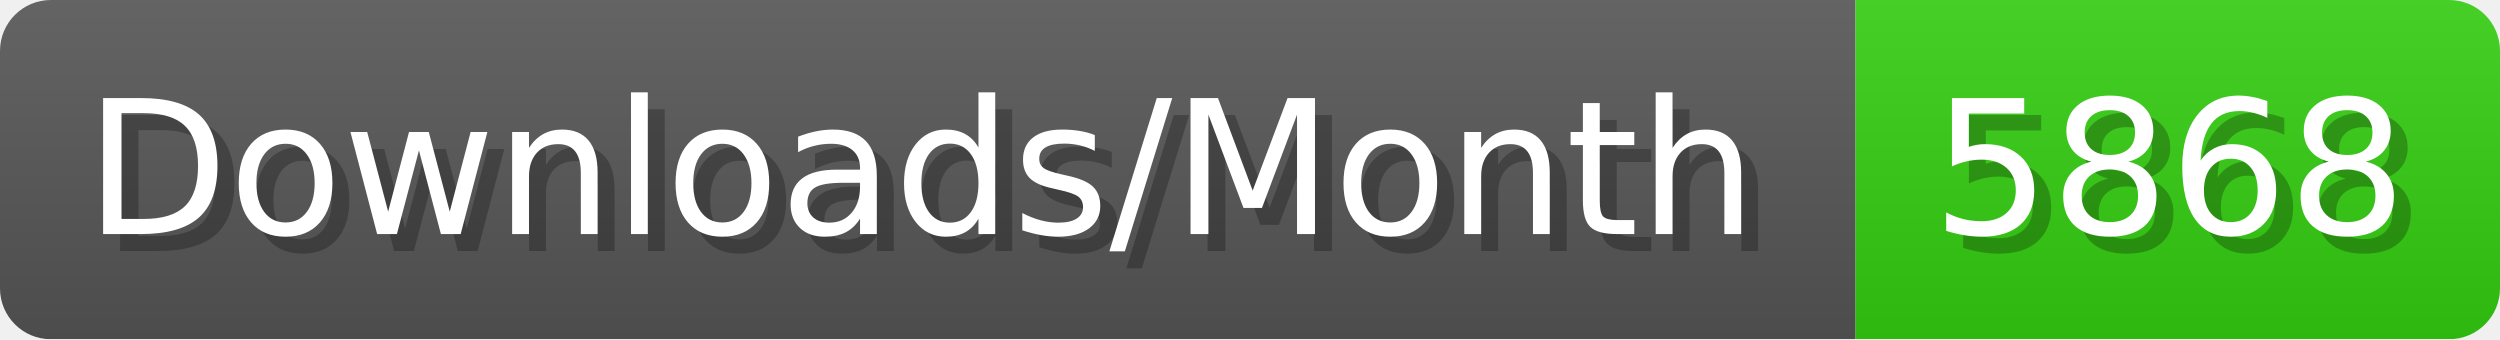
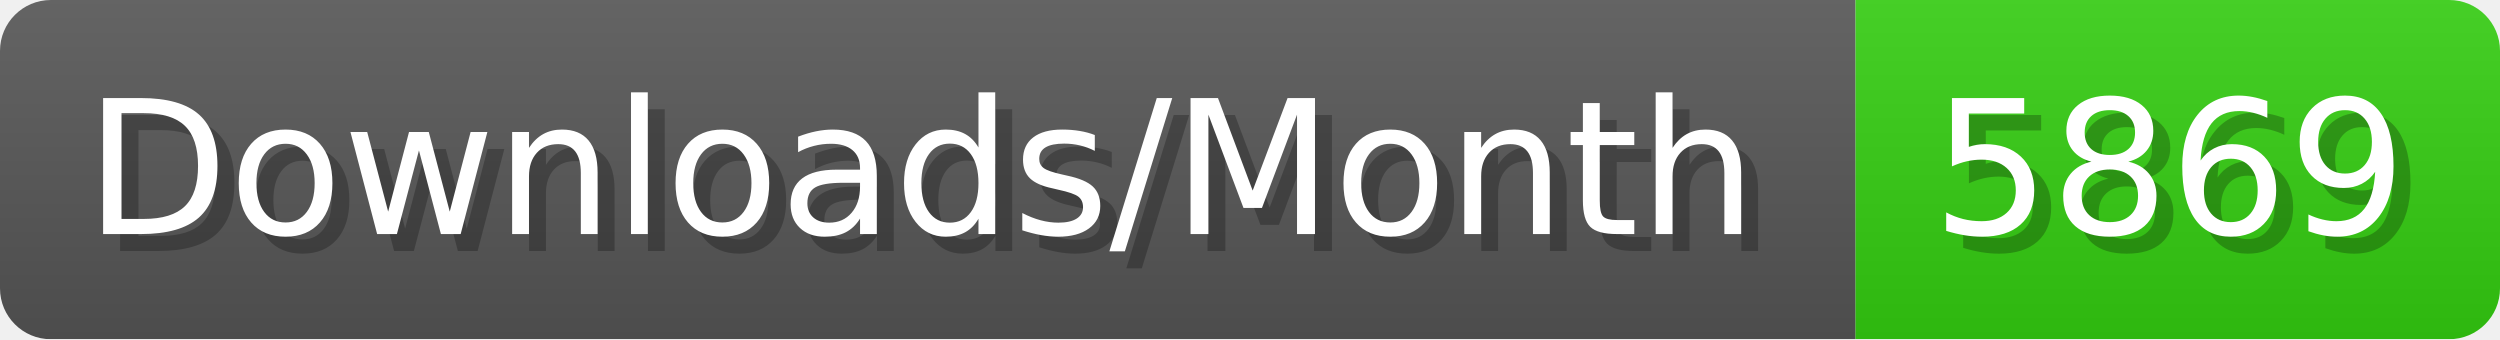
- <svg xmlns="http://www.w3.org/2000/svg" width="147.4" height="20" viewBox="0 0 1474 200" role="img" aria-label="Downloads/Month: 5868">
+ <svg xmlns="http://www.w3.org/2000/svg" width="147.4" height="20" viewBox="0 0 1474 200" role="img" aria-label="Downloads/Month: 5869">
  <linearGradient id="YlXUI" x2="0" y2="100%">
    <stop offset="0" stop-opacity=".1" stop-color="#EEE" />
    <stop offset="1" stop-opacity=".1" />
  </linearGradient>
  <mask id="JHhop">
    <rect width="1474" height="200" rx="30" fill="#FFF" />
  </mask>
  <g mask="url(#JHhop)">
    <rect width="1094" height="200" fill="#555" />
    <rect width="380" height="200" fill="#3C1" x="1094" />
    <rect width="1474" height="200" fill="url(#YlXUI)" />
  </g>
  <g aria-hidden="true" fill="#fff" text-anchor="start" font-family="Verdana,DejaVu Sans,sans-serif" font-size="110">
    <text x="60" y="148" textLength="994" fill="#000" opacity="0.25">Downloads/Month</text>
    <text x="50" y="138" textLength="994">Downloads/Month</text>
-     <text x="1149" y="148" textLength="280" fill="#000" opacity="0.25">5868</text>
-     <text x="1139" y="138" textLength="280">5868</text>
+     <text x="1149" y="148" textLength="280" fill="#000" opacity="0.25">5869</text>
+     <text x="1139" y="138" textLength="280">5869</text>
  </g>
</svg>
